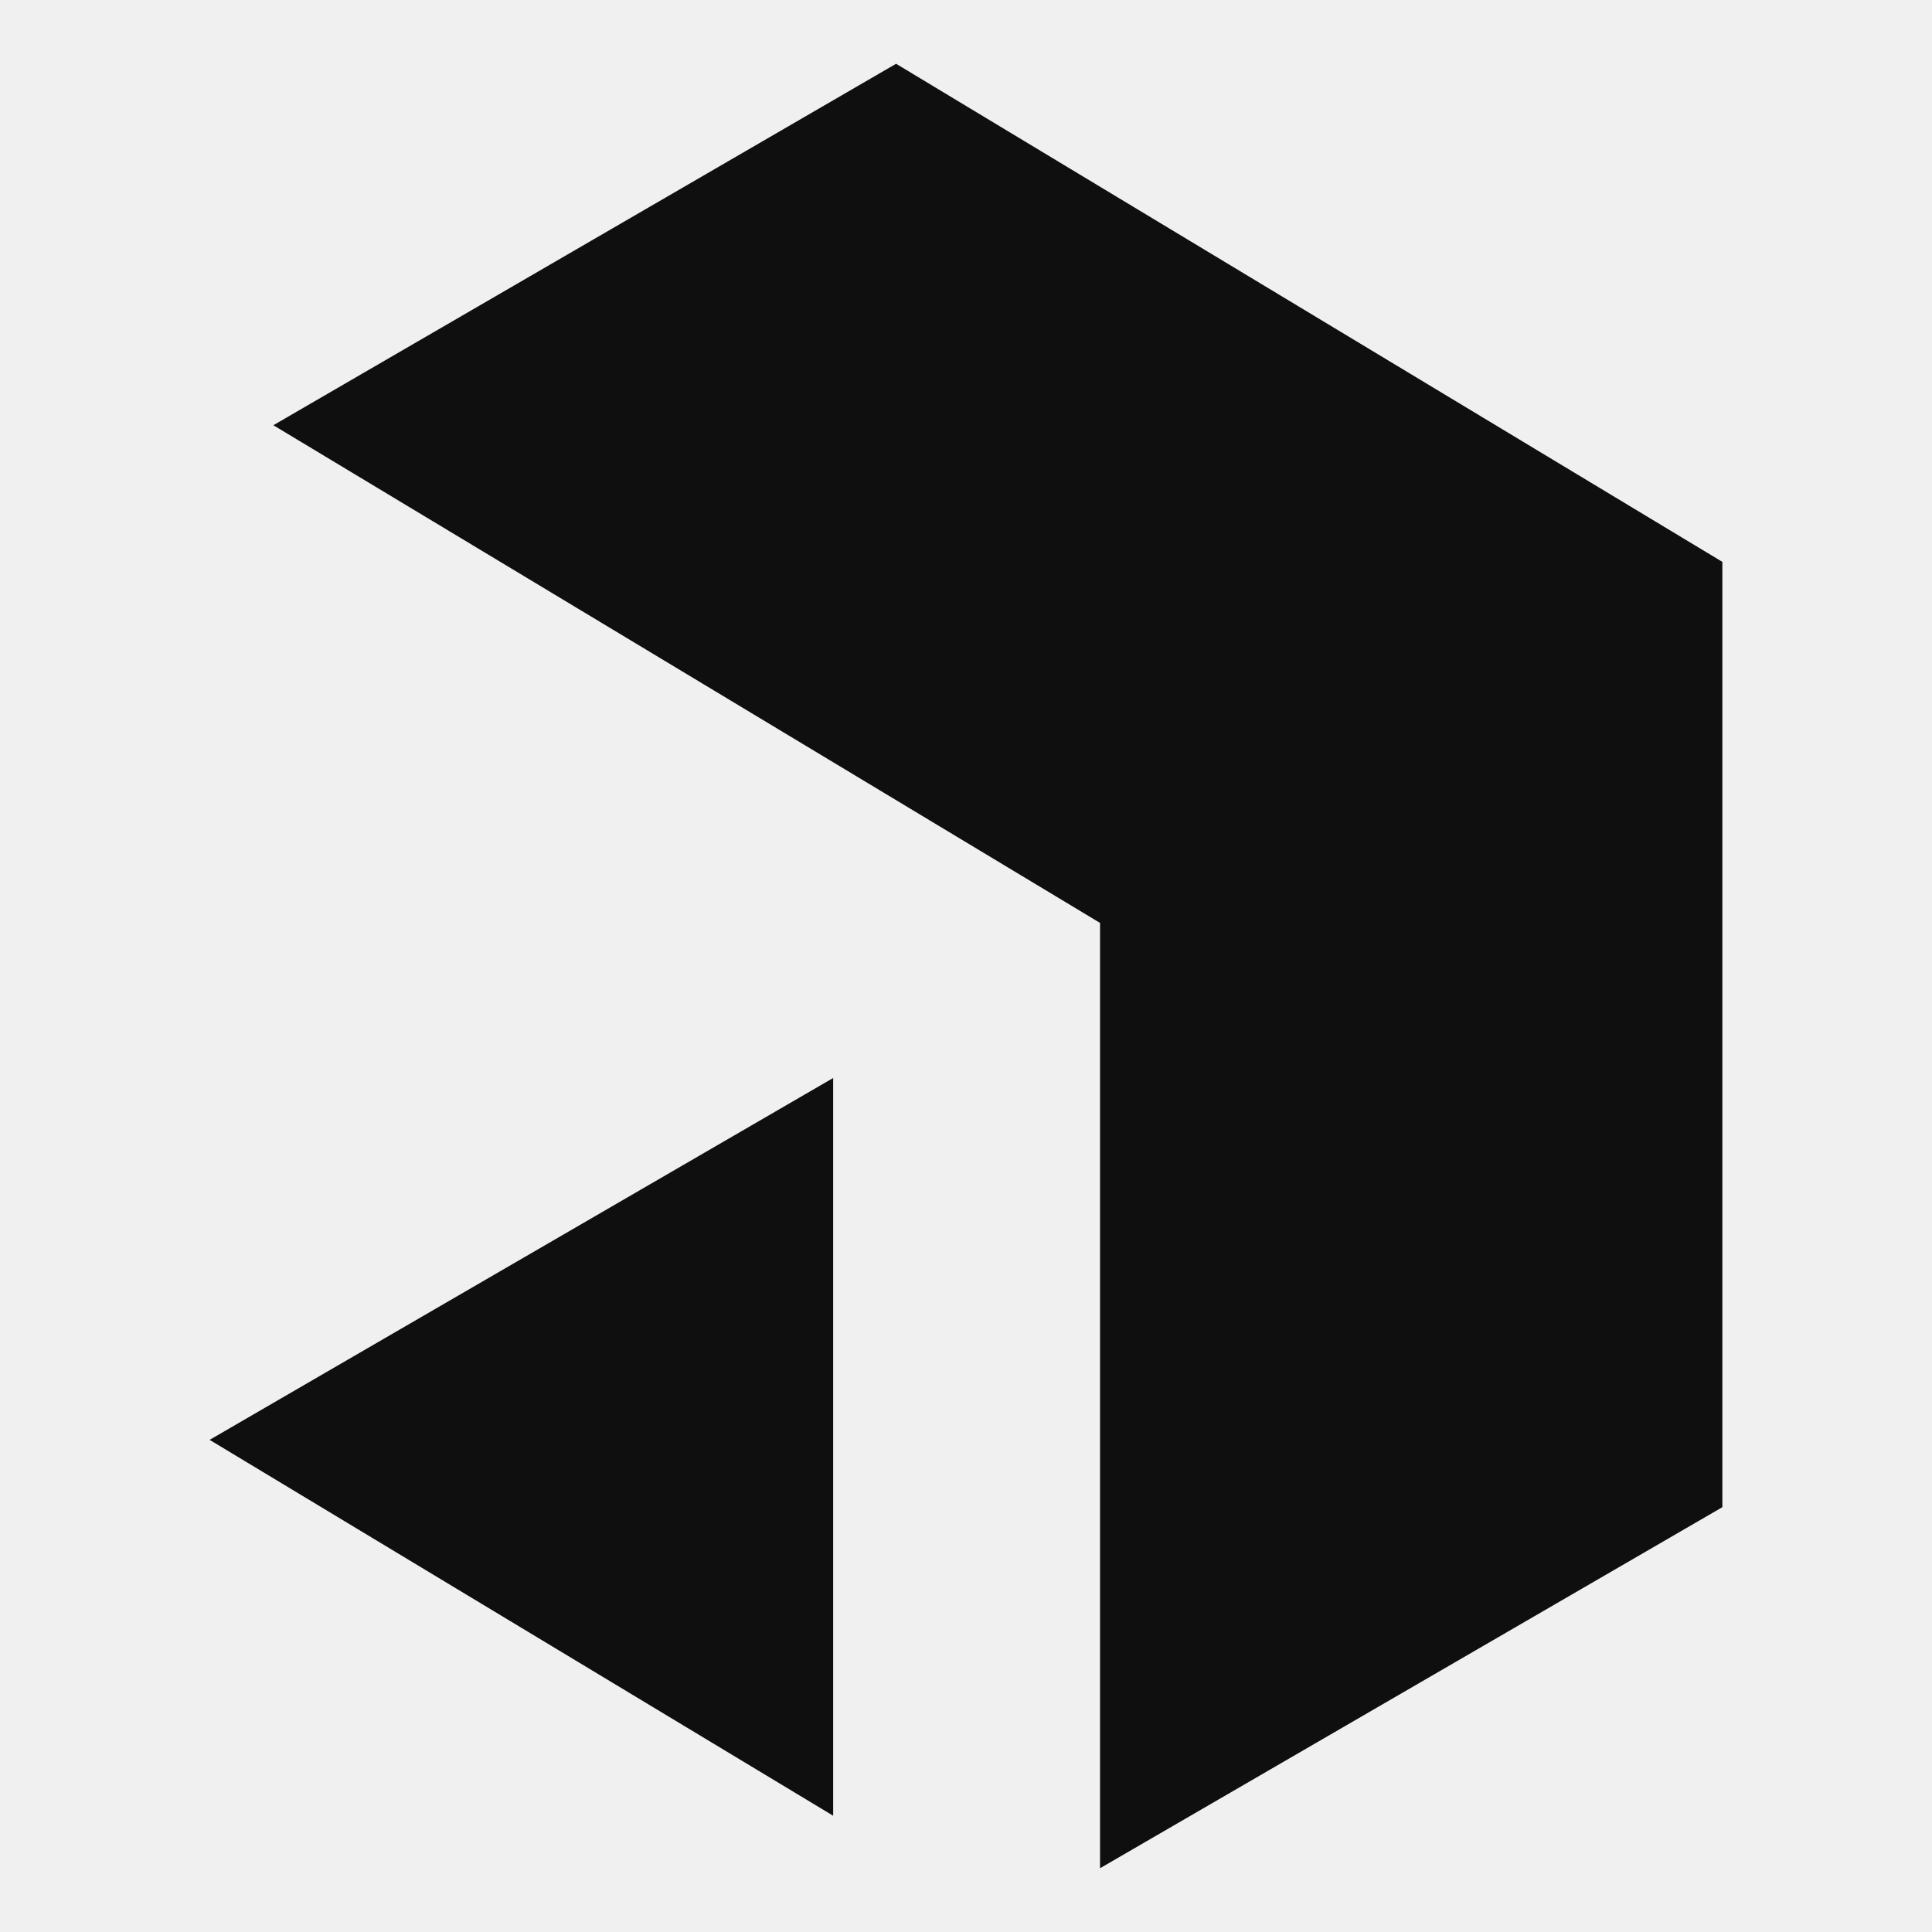
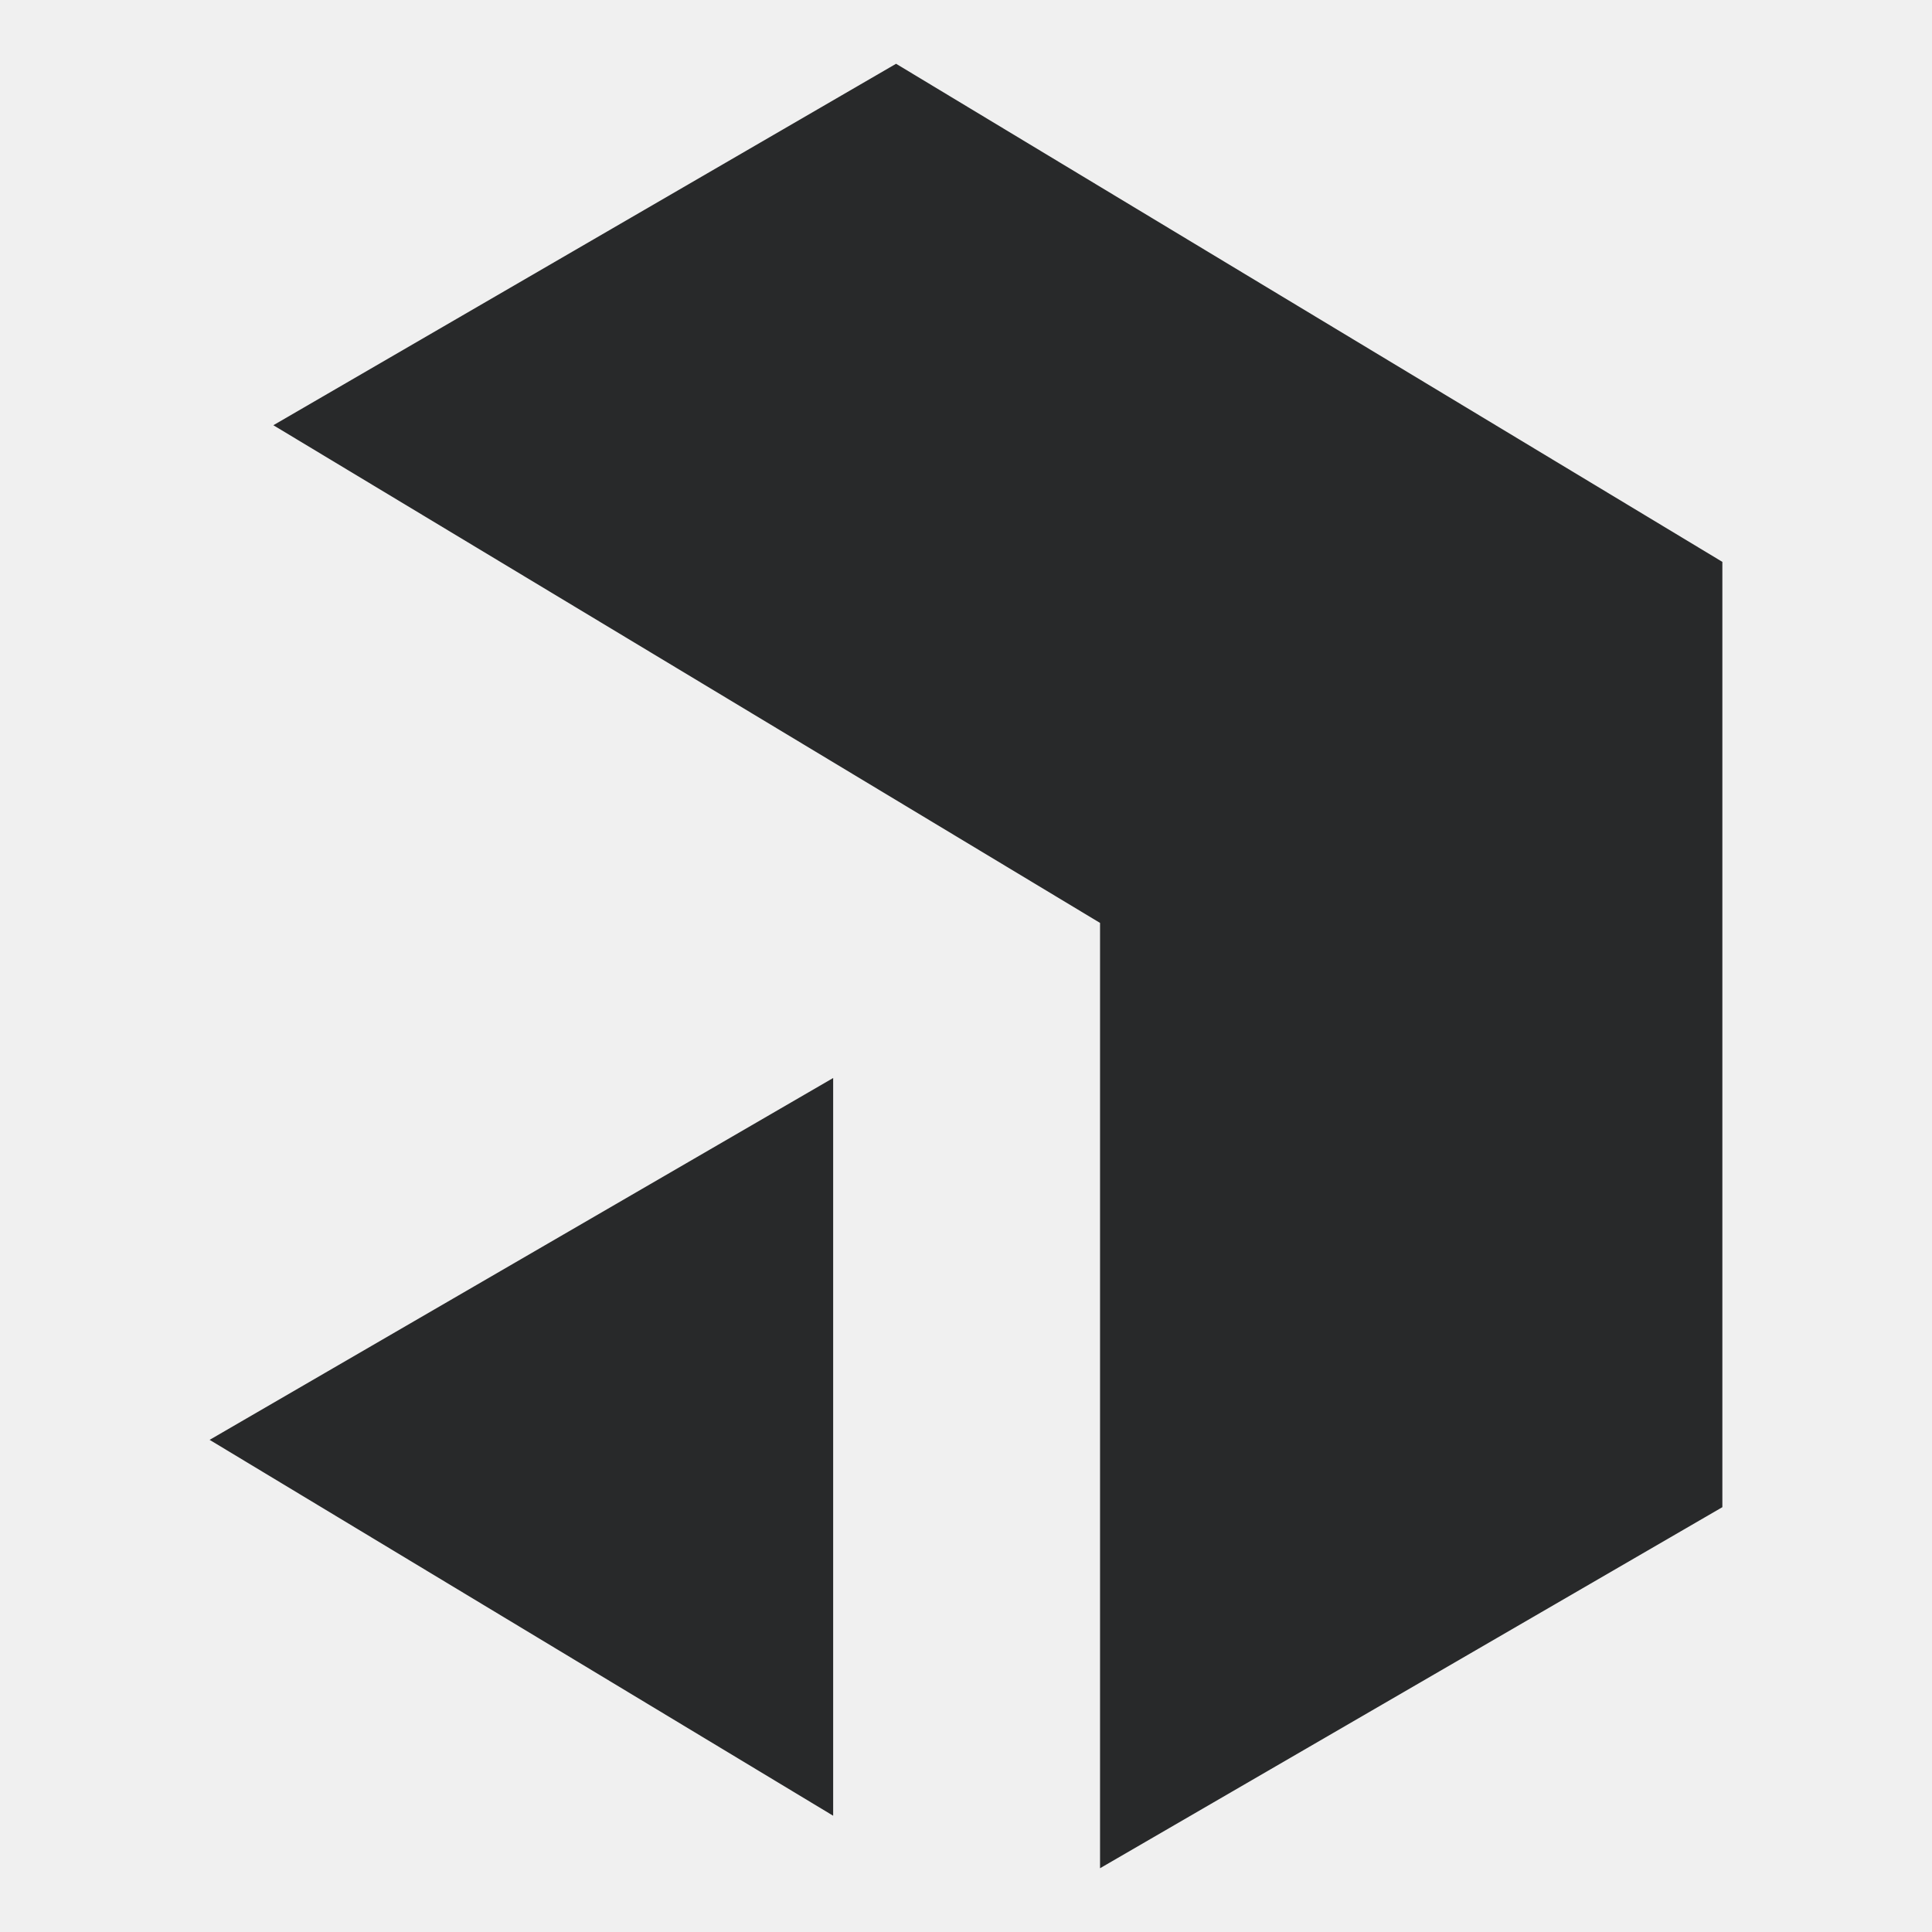
- <svg xmlns="http://www.w3.org/2000/svg" width="260" height="260" viewBox="0 0 260 260" fill="none">
-   <style>
-     path {
-       fill: #0F0F0F;
-     }
- 
-     @media (prefers-color-scheme: dark) {
-       path {
-         fill: white;
-       }
-     }
-   </style>
+ <svg xmlns="http://www.w3.org/2000/svg" width="260" height="260" viewBox="0 0 260 260" fill="#28292a">
  <path d="M120.59 8.582L231.788 75.614V202.829L148.039 251.418V124.203L36.787 57.225L120.59 8.582Z" />
  <path d="M112.123 244.353V145.073L28.211 193.769L112.123 244.353Z" />
</svg>
